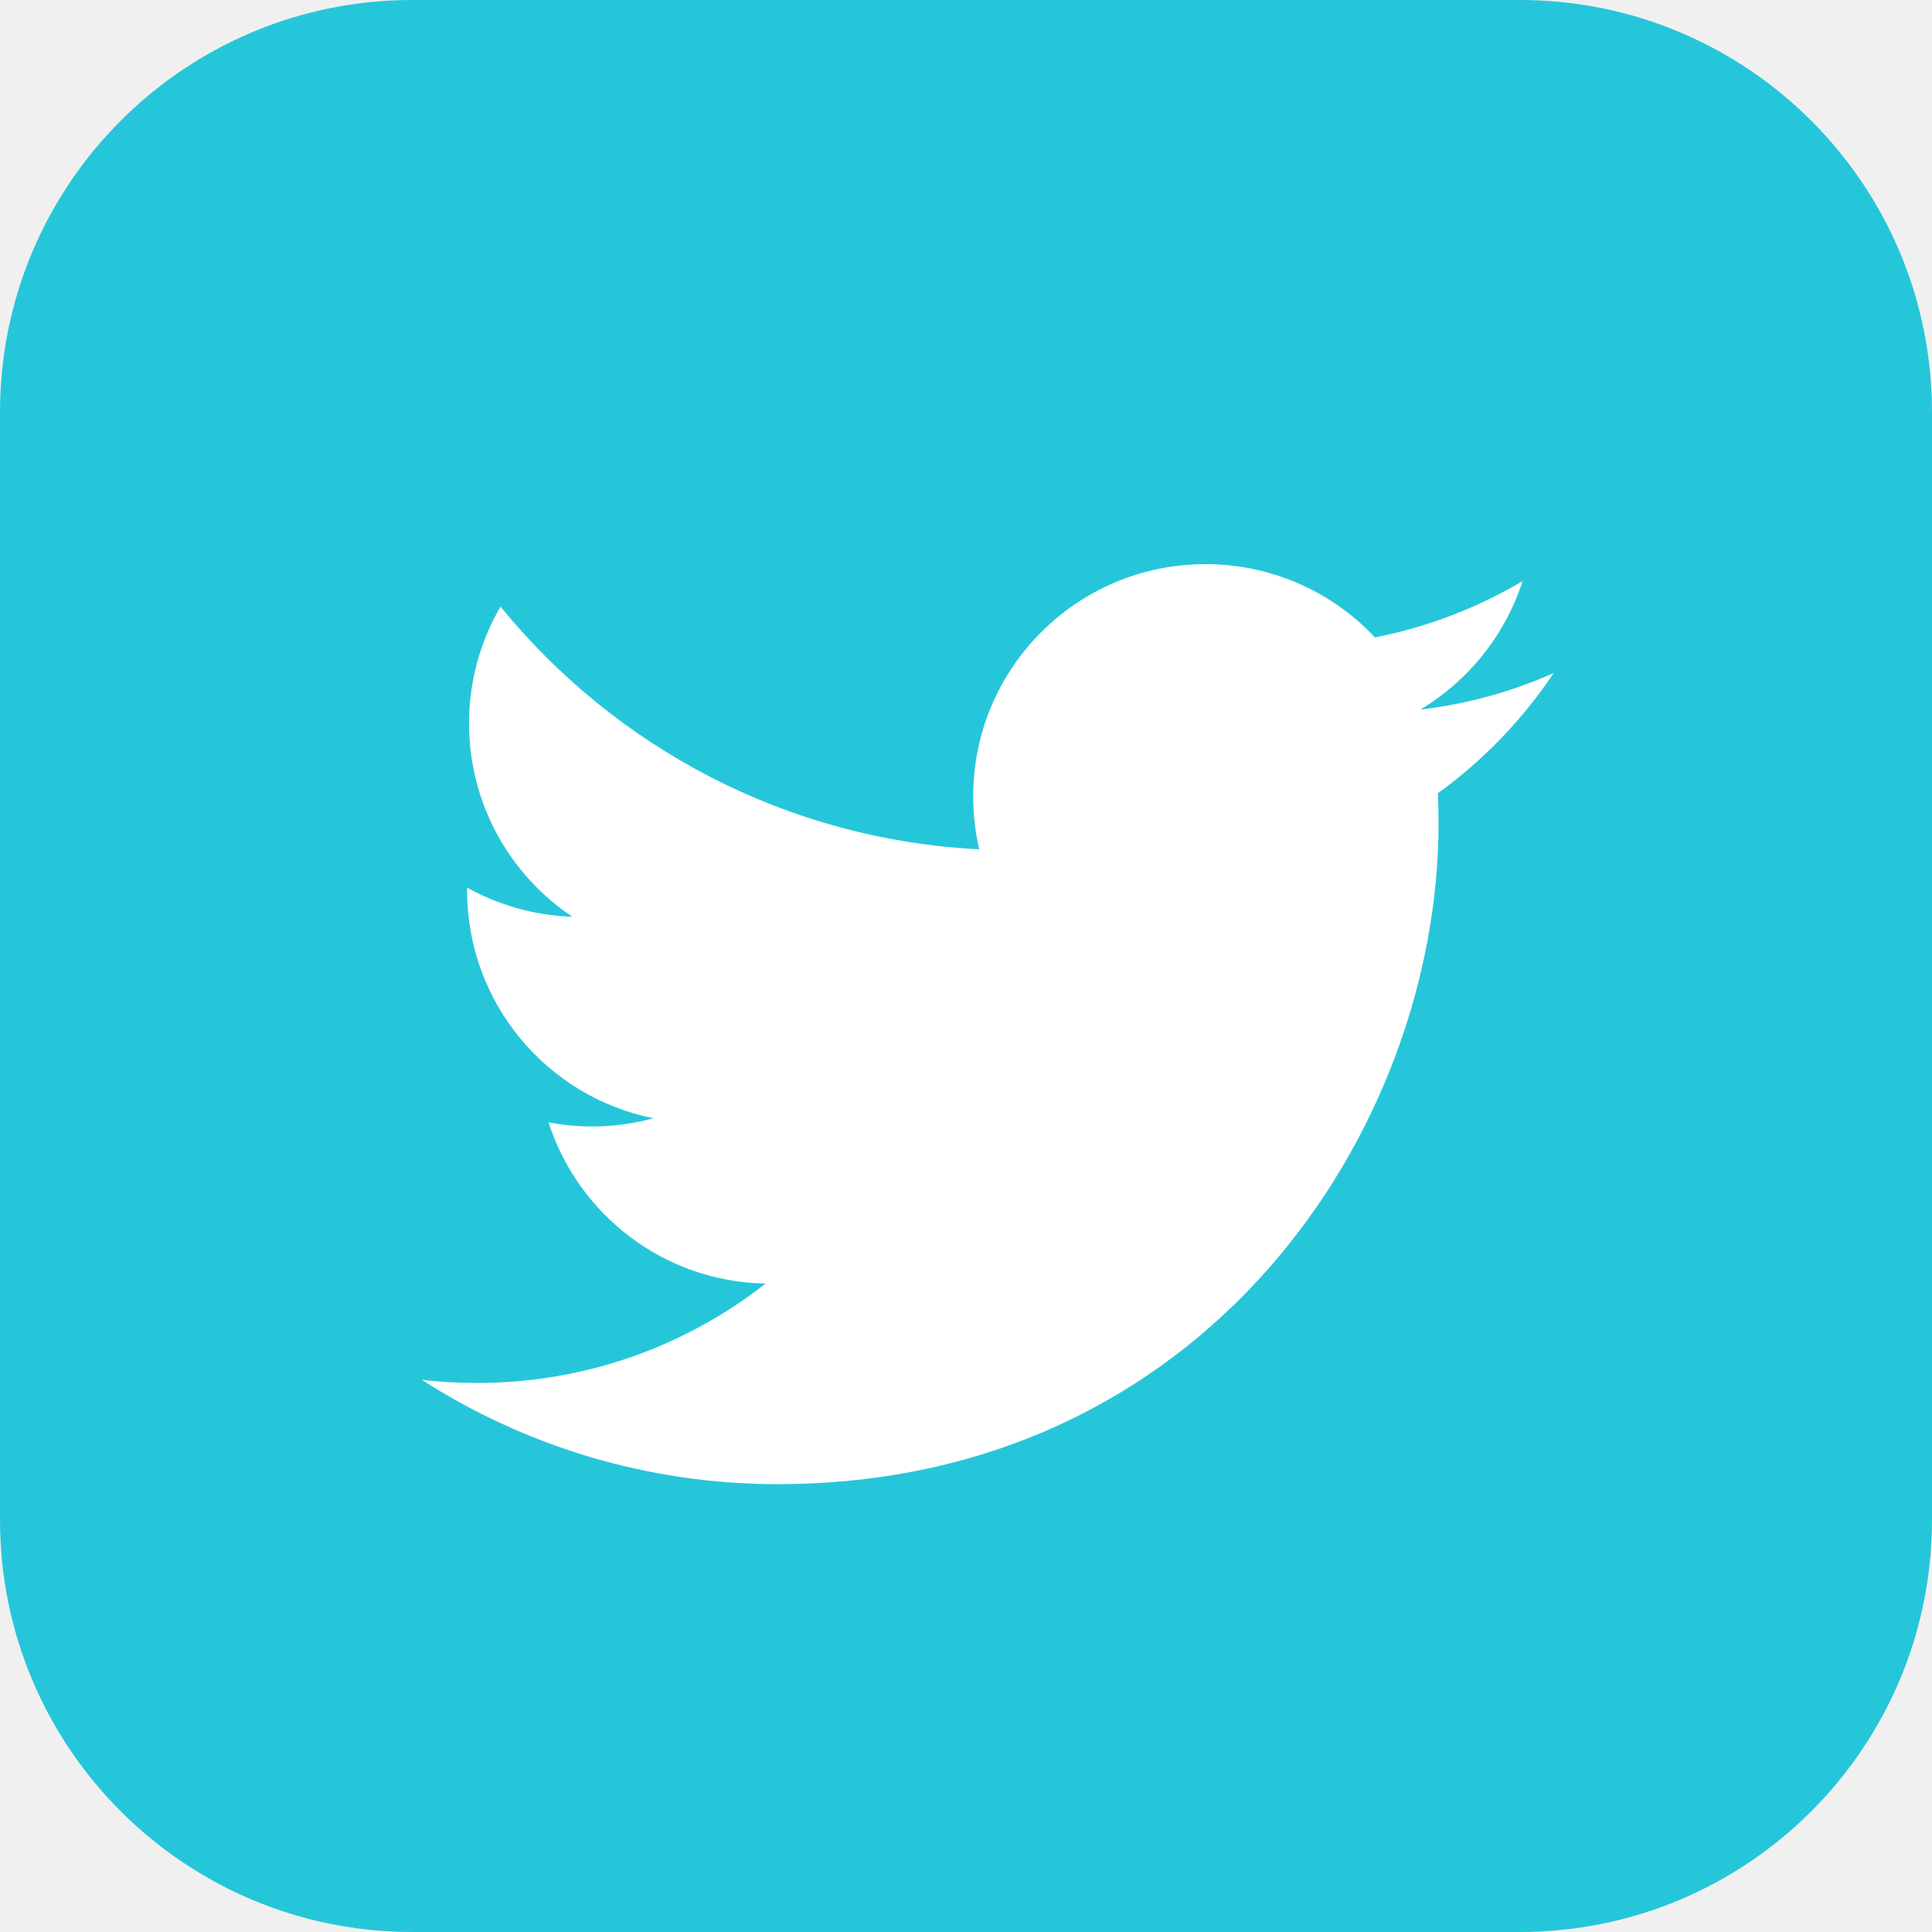
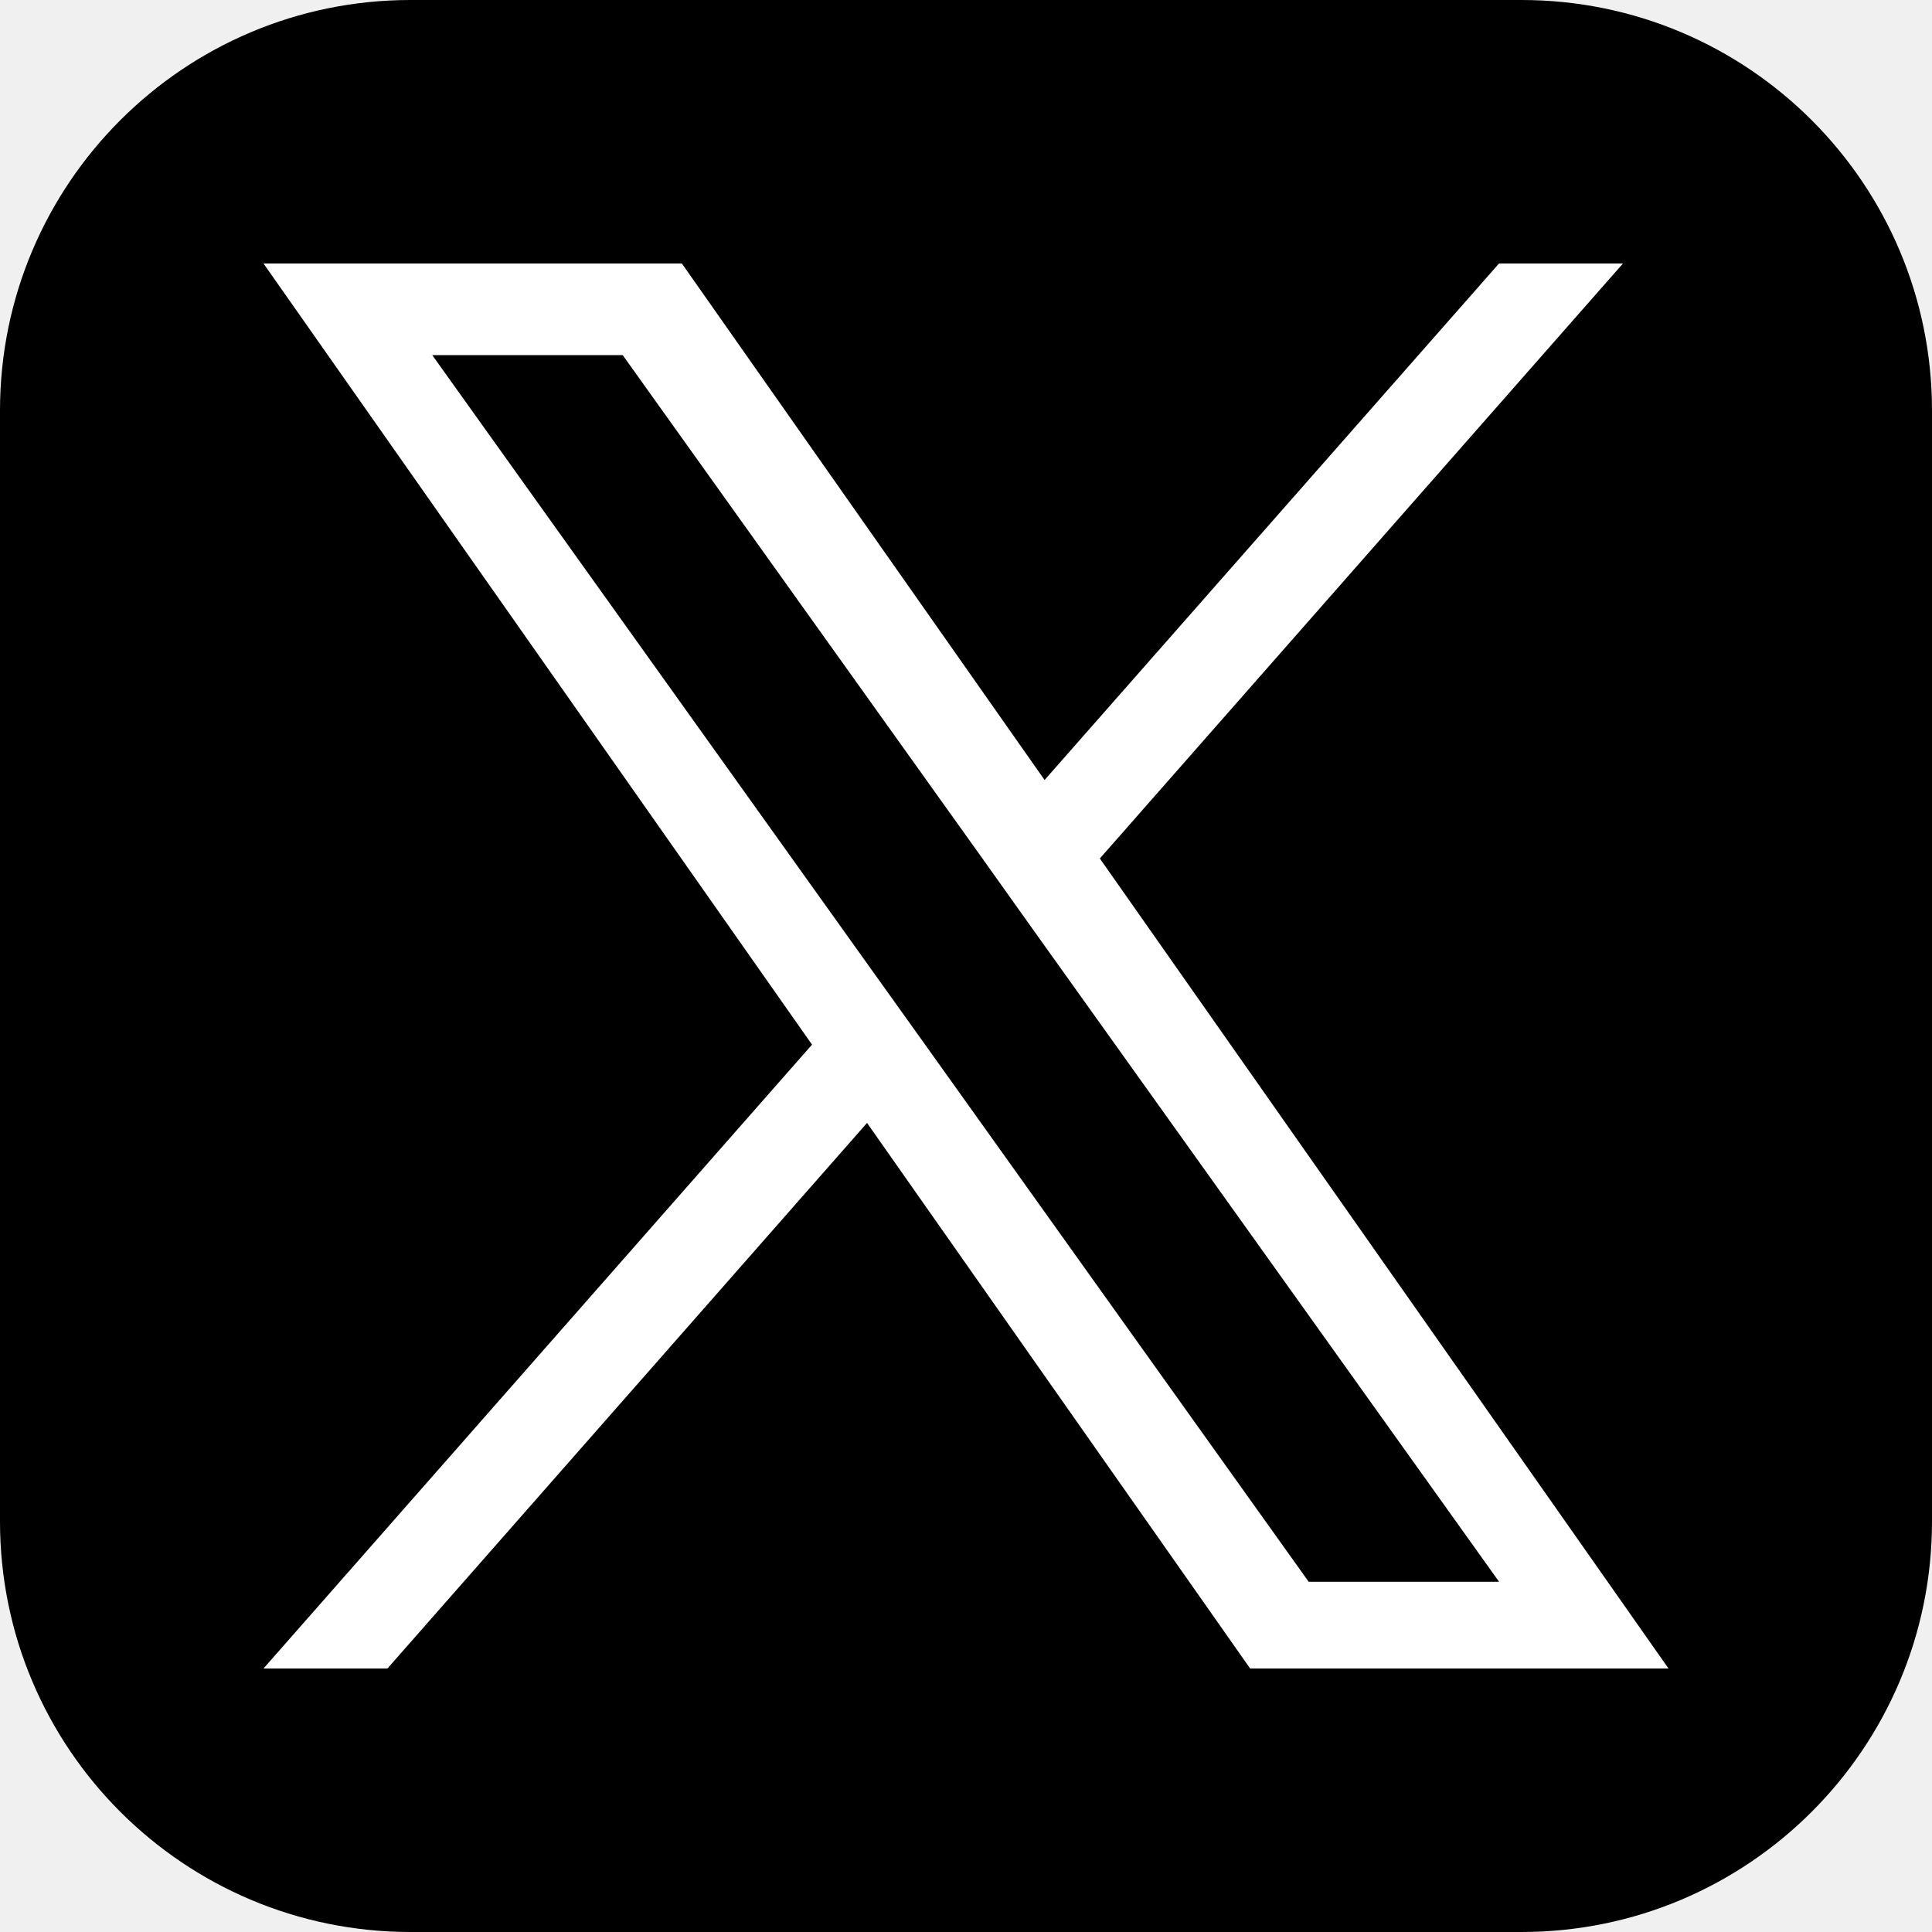
- <svg xmlns="http://www.w3.org/2000/svg" width="32" height="32" viewBox="0 0 32 32" fill="none">
-   <g clip-path="url(#clip0_12_11250)">
-     <path d="M25.173 0H6.827C3.056 0 0 3.056 0 6.827V25.173C0 28.944 3.056 32 6.827 32H25.173C28.944 32 32 28.944 32 25.173V6.827C32 3.056 28.944 0 25.173 0Z" fill="#26C6DA" />
-     <path fill-rule="evenodd" clip-rule="evenodd" d="M25.734 11.148C25.045 11.454 24.303 11.661 23.525 11.753C24.32 11.277 24.929 10.523 25.218 9.625C24.474 10.065 23.65 10.386 22.774 10.558C22.073 9.81 21.072 9.344 19.966 9.344C17.841 9.344 16.119 11.067 16.119 13.19C16.119 13.491 16.153 13.786 16.219 14.067C13.022 13.906 10.187 12.375 8.29 10.047C7.958 10.616 7.769 11.277 7.769 11.981C7.769 13.316 8.448 14.494 9.479 15.184C8.849 15.164 8.256 14.99 7.737 14.702C7.737 14.719 7.737 14.734 7.737 14.751C7.737 16.614 9.063 18.169 10.823 18.522C10.501 18.61 10.16 18.658 9.81 18.658C9.562 18.658 9.321 18.634 9.085 18.589C9.576 20.117 10.996 21.23 12.68 21.26C11.363 22.293 9.705 22.906 7.902 22.906C7.591 22.906 7.284 22.89 6.984 22.853C8.686 23.945 10.708 24.582 12.88 24.582C19.956 24.582 23.827 18.719 23.827 13.636C23.827 13.469 23.822 13.304 23.816 13.139C24.567 12.596 25.219 11.918 25.734 11.148Z" fill="white" />
+ <svg xmlns="http://www.w3.org/2000/svg" width="40" height="40" viewBox="0 0 40 40" fill="none">
+   <g clip-path="url(#clip0_1328_18673)">
+     <rect x="4" y="4" width="33" height="33" fill="white" />
+     <path d="M20.283 17.694L12.892 7.352H8.949L18.105 20.162L19.258 21.774L27.095 32.749H31.037L21.431 19.306L20.283 17.694Z" fill="black" />
+     <path d="M36.654 0H3.346C1.498 0 0 1.498 0 3.346V36.654C0 38.502 1.498 40 3.346 40H36.654C38.502 40 40 38.502 40 36.654V3.346C40 1.498 38.502 0 36.654 0ZM25.883 34.545L17.951 23.249L8.021 34.545H5.455L16.812 21.628L5.455 5.455H14.117L21.627 16.149L31.036 5.455H33.602L22.771 17.774L34.545 34.545H25.883Z" fill="black" />
  </g>
  <defs>
-     <clipPath id="clip0_12_11250">
-       <rect width="32" height="32" fill="white" />
+     <clipPath id="clip0_1328_18673">
+       <rect width="40" height="40" rx="8.5" fill="white" />
    </clipPath>
  </defs>
</svg>
